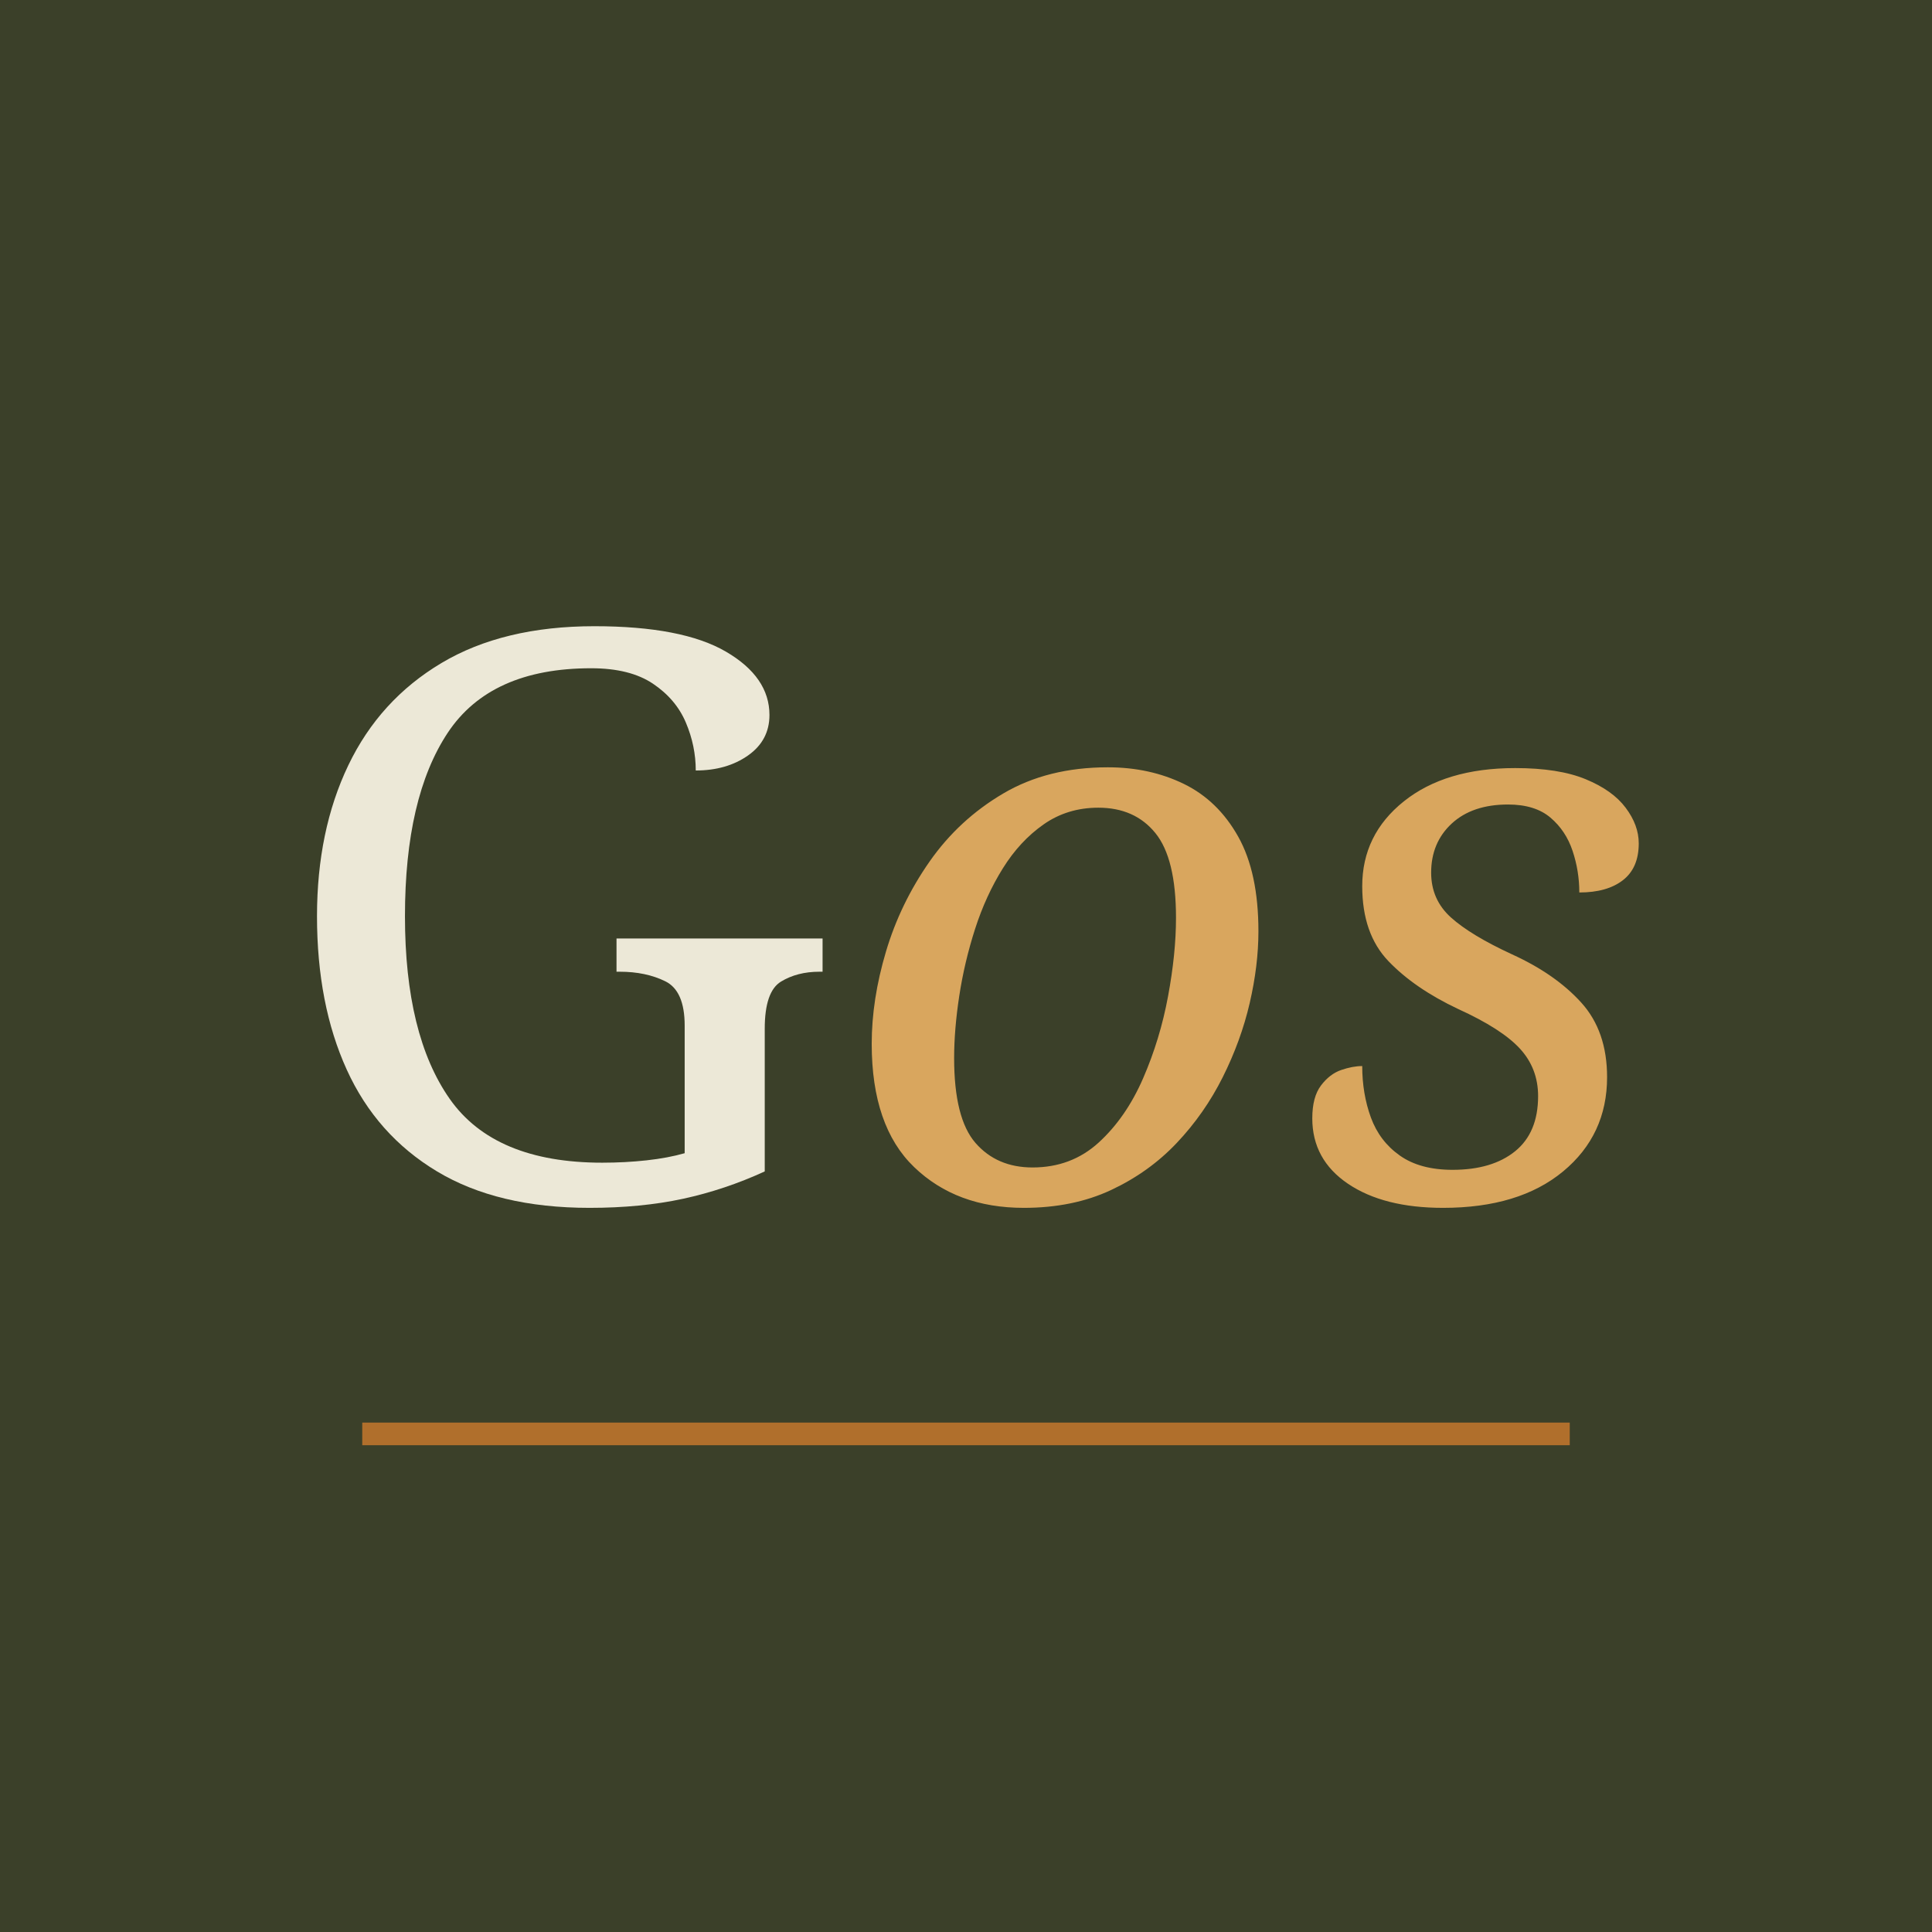
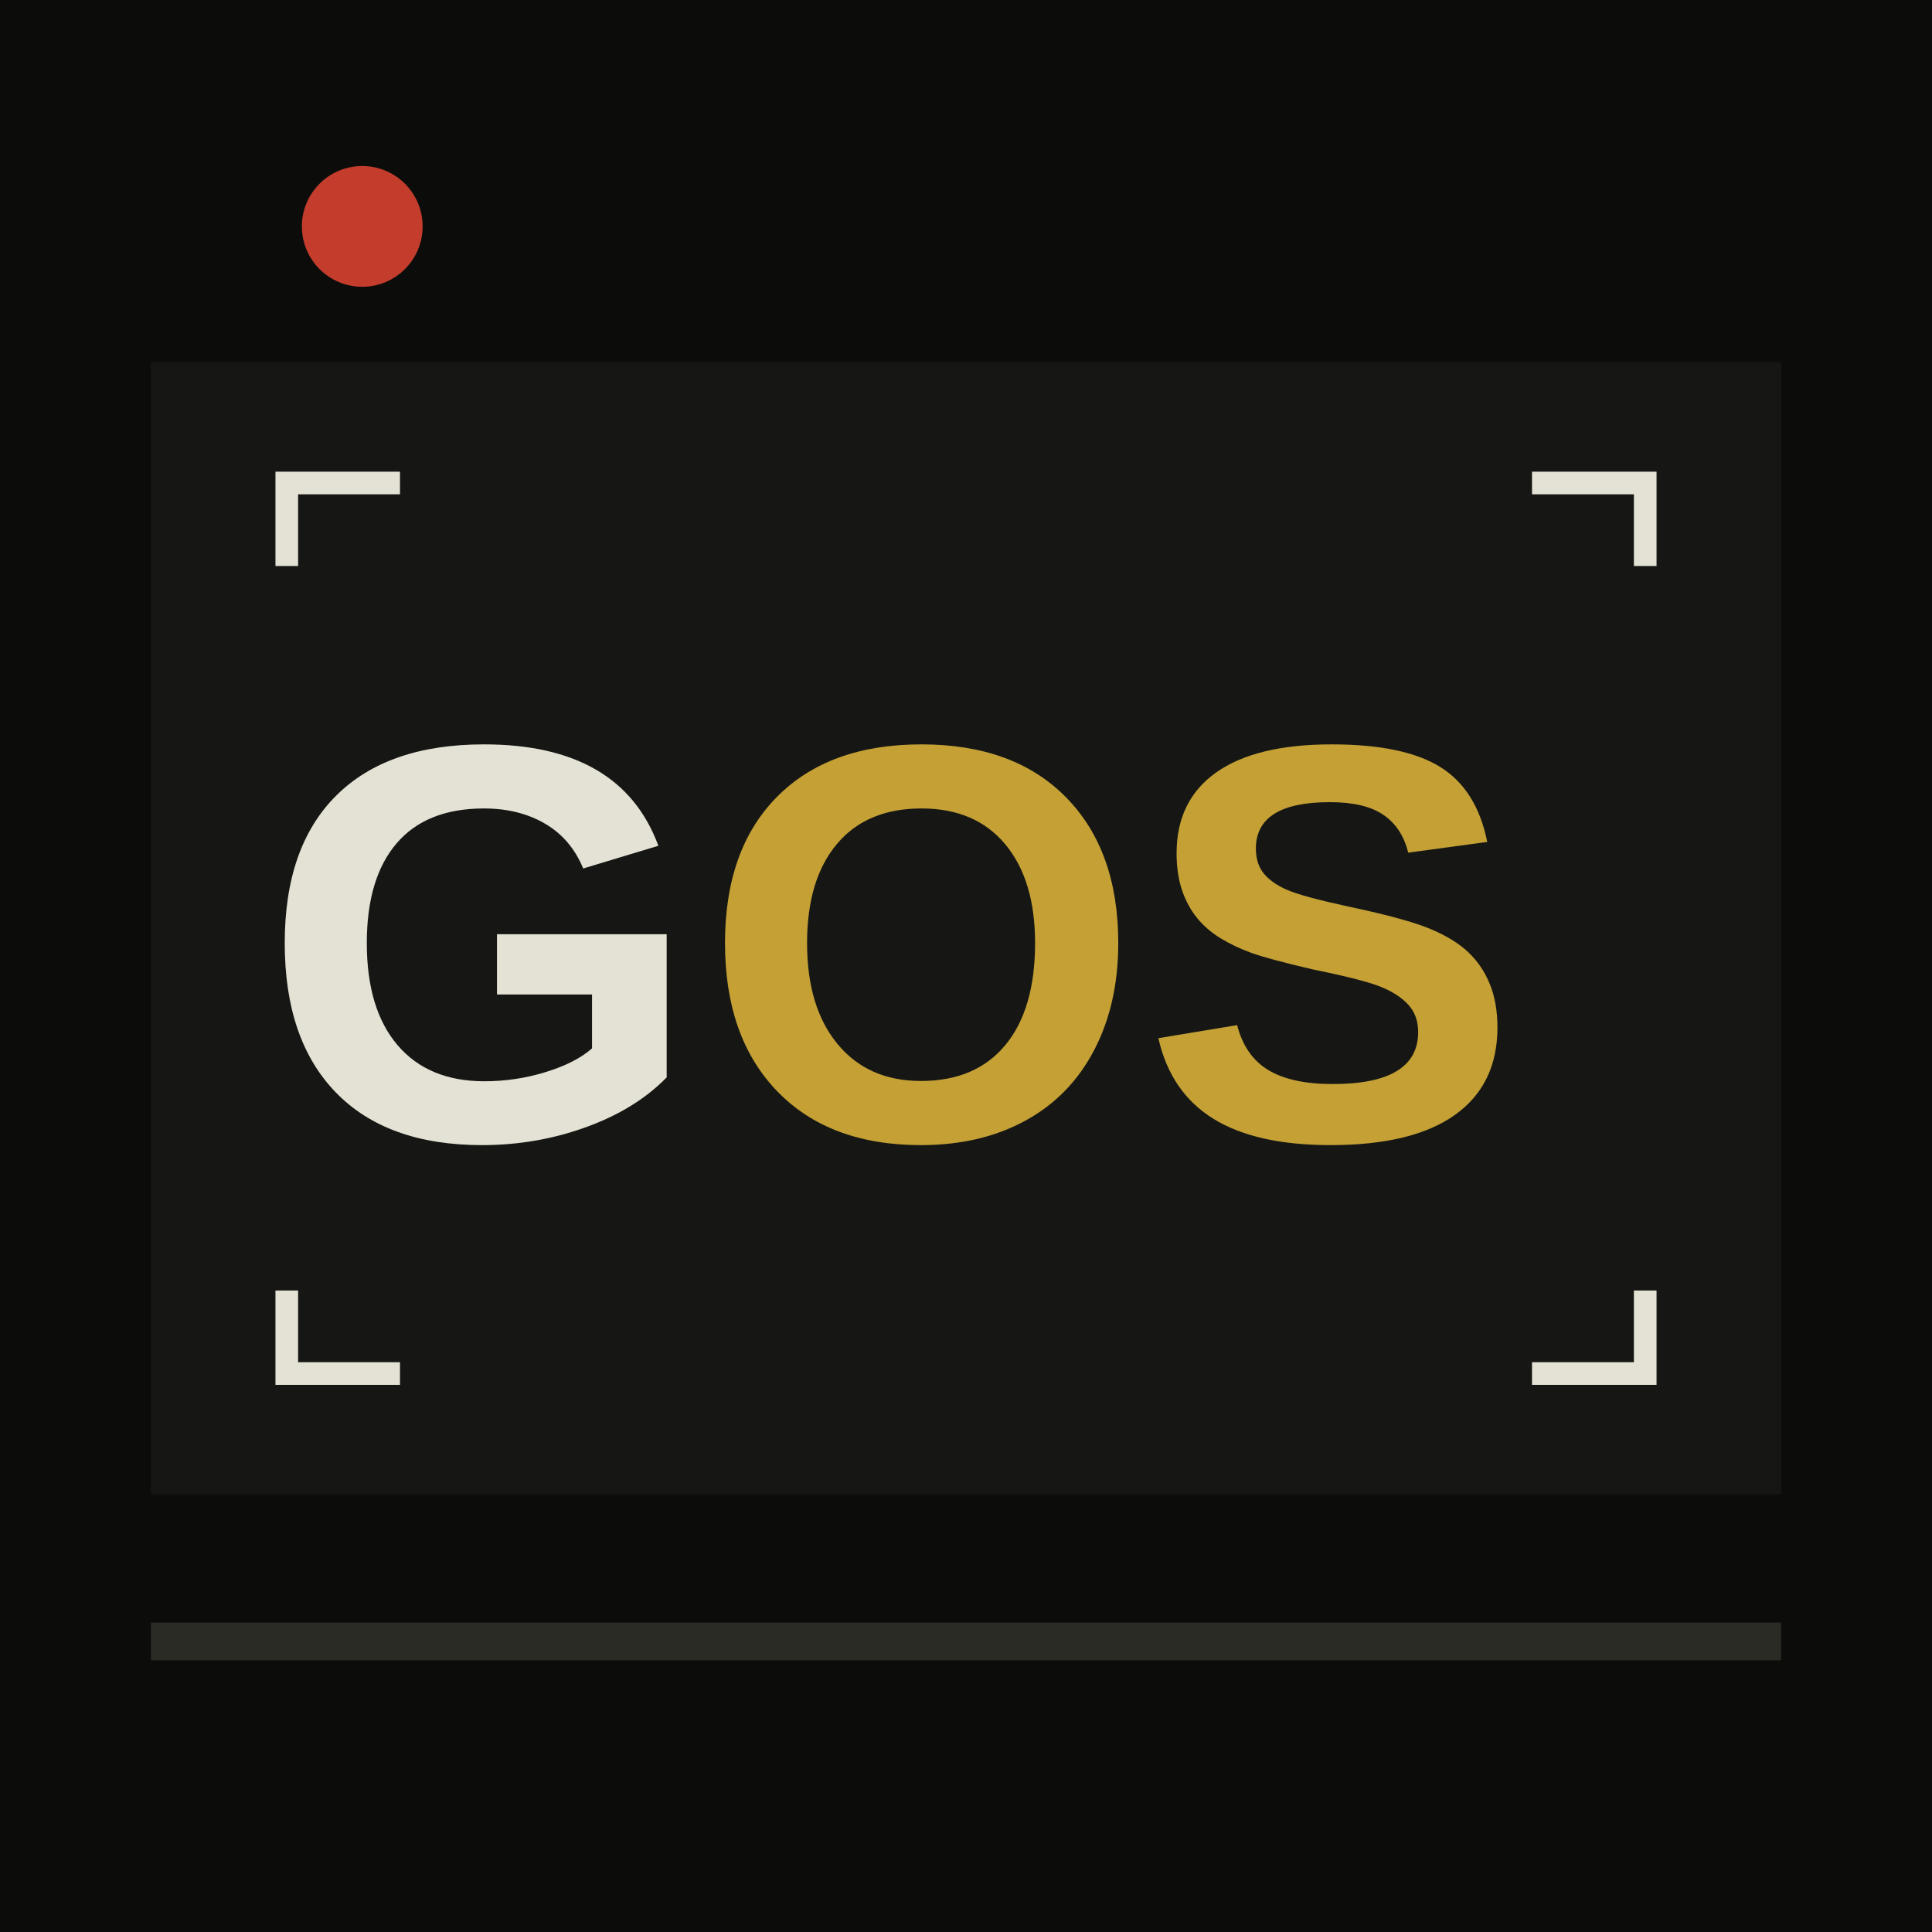
<svg xmlns="http://www.w3.org/2000/svg" viewBox="0 0 512 512">
-   <rect width="512" height="512" fill="#3B4029" />
-   <text x="256" y="318" font-family="Georgia,serif" font-size="210" text-anchor="middle" fill="#ECE8D7">G<tspan font-style="italic" fill="#D9A65E">os</tspan>
+   <rect width="512" height="512" fill="#0C0D0B" />
+   <rect x="40" y="96" width="432" height="300" fill="#161714" />
+   <path d="M76 150v-22h30M436 150v-22h-30M76 342v22h30M436 342v22h-30" fill="none" stroke="#E4E2D4" stroke-width="6" />
+   <circle cx="96" cy="60" r="16" fill="#C43C2B" />
+   <text x="236" y="302" font-family="Arial Narrow,Arial,sans-serif" font-weight="700" font-size="150" text-anchor="middle" fill="#E4E2D4">G<tspan fill="#C4A035">OS</tspan>
  </text>
-   <line x1="96" y1="380" x2="416" y2="380" stroke="#B06F2C" stroke-width="6" />
+   <rect x="40" y="430" width="432" height="10" fill="#2A2B25" />
</svg>
